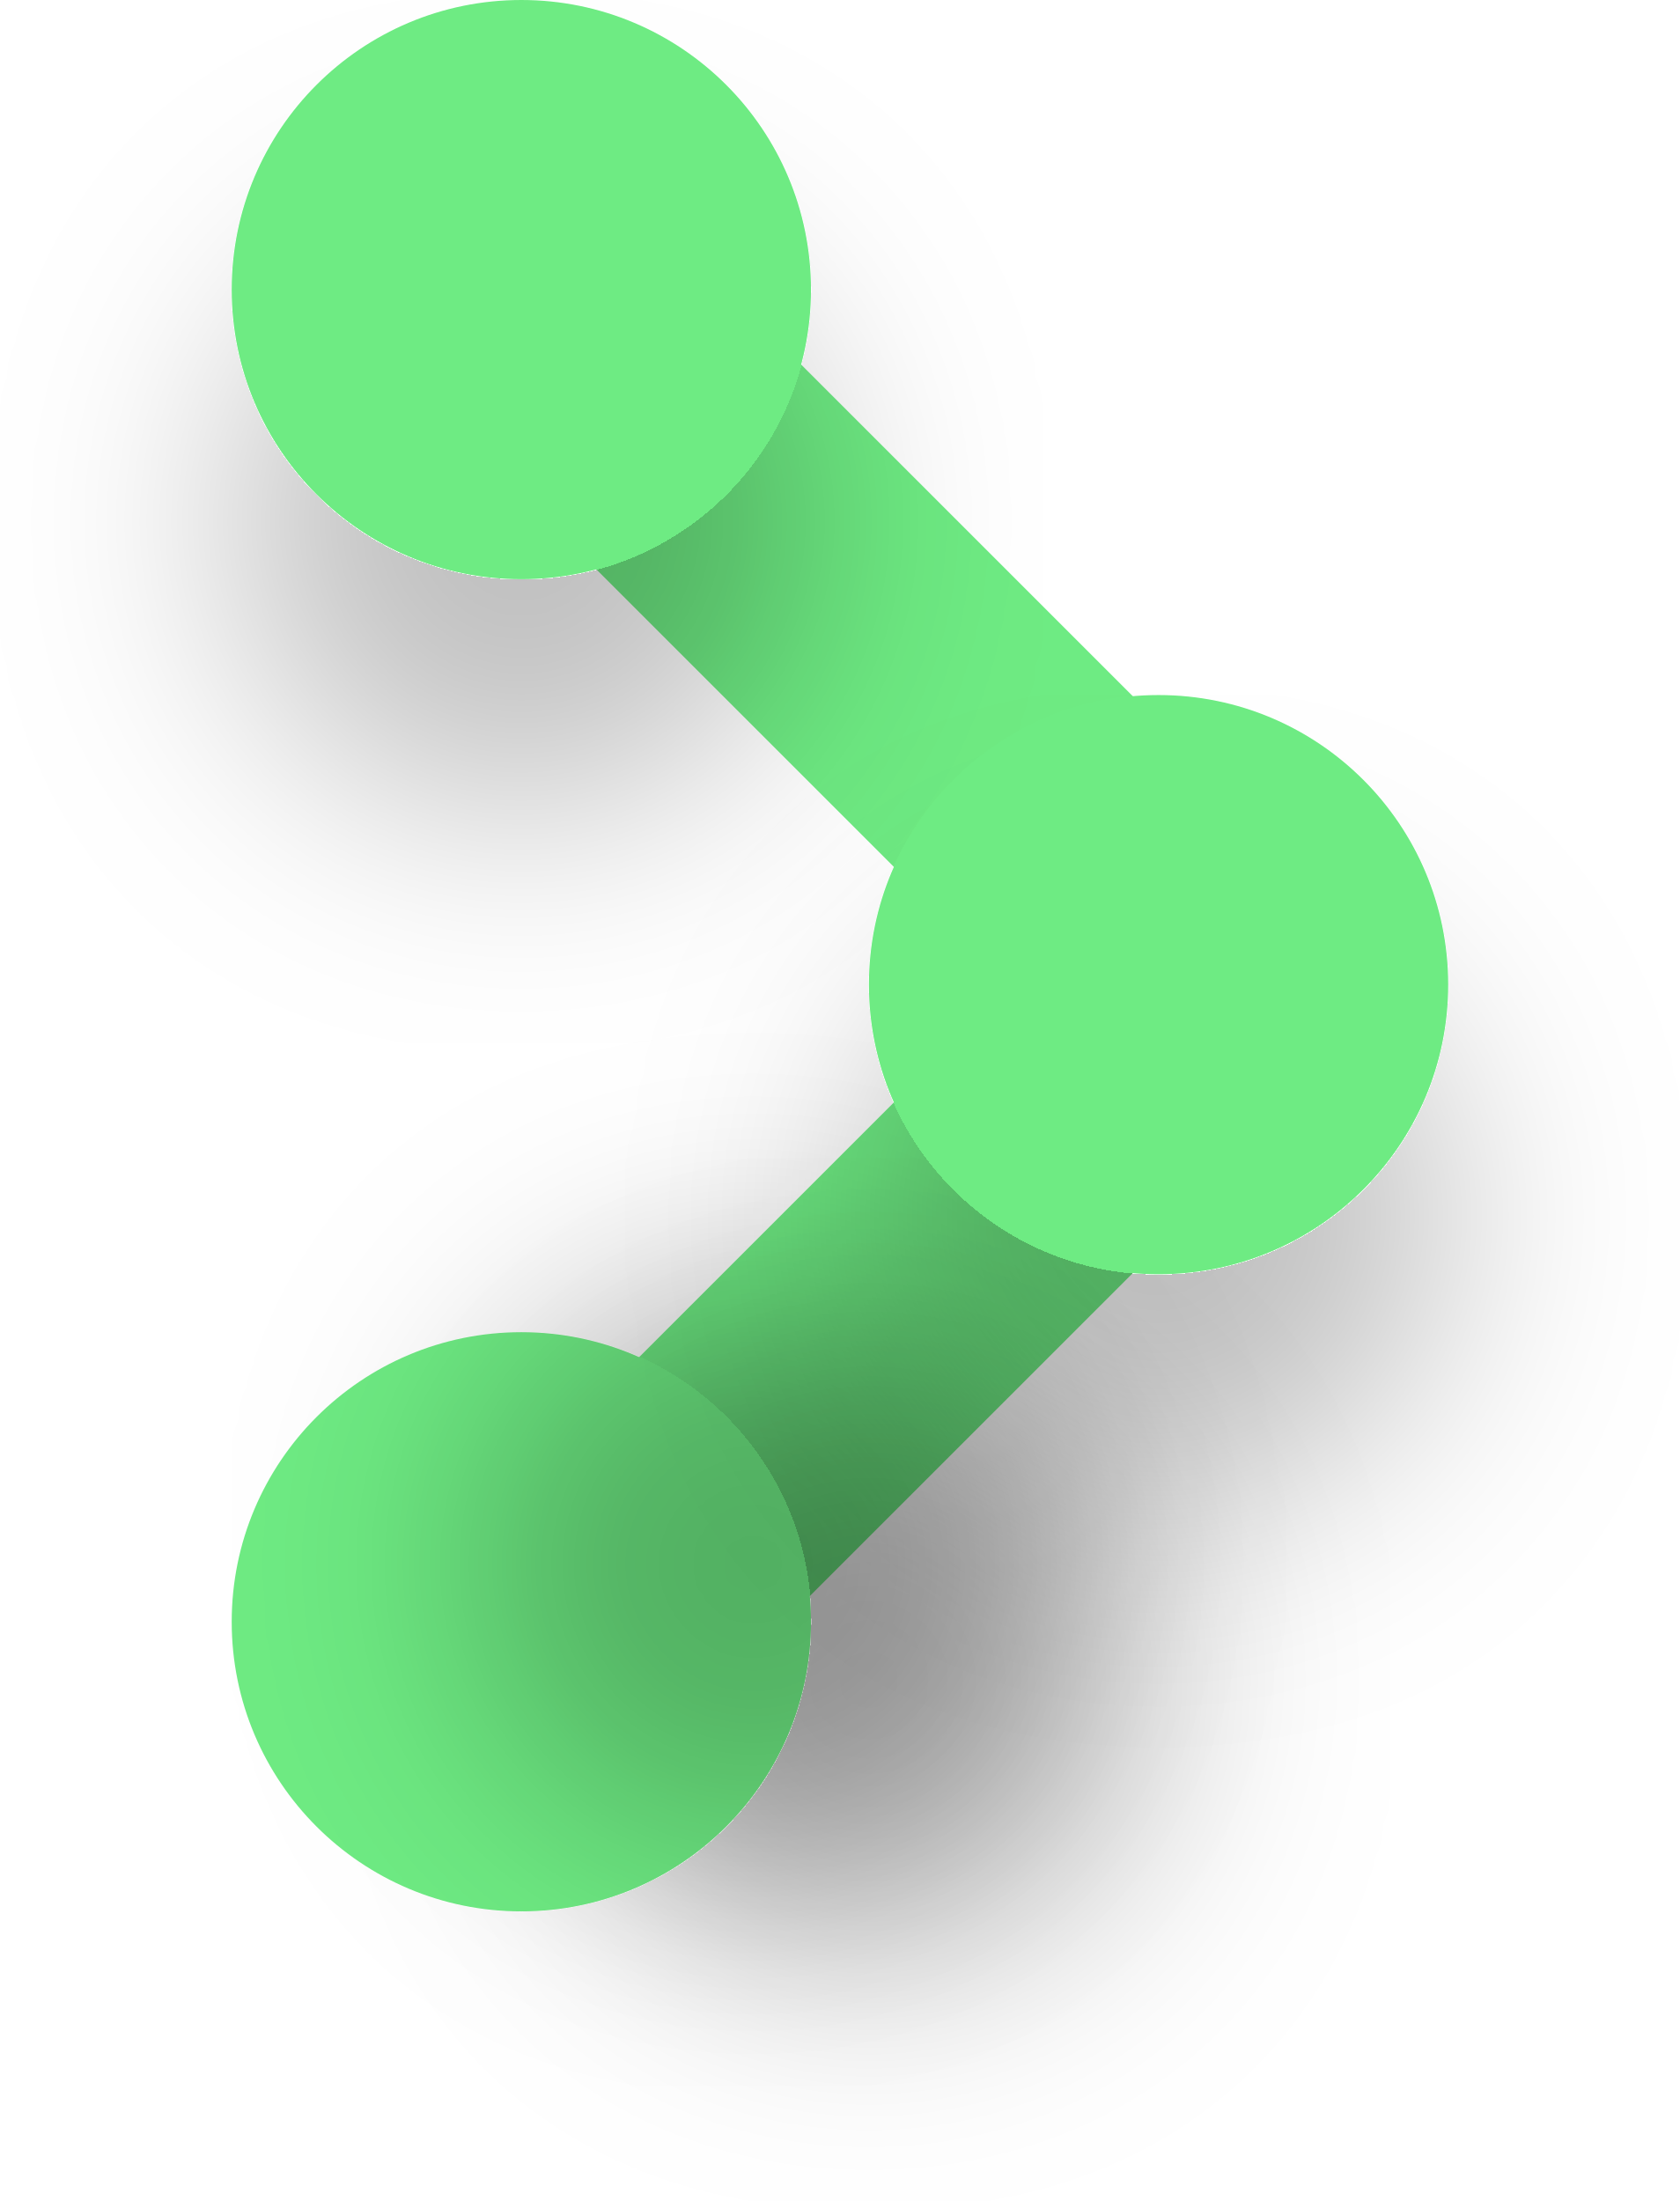
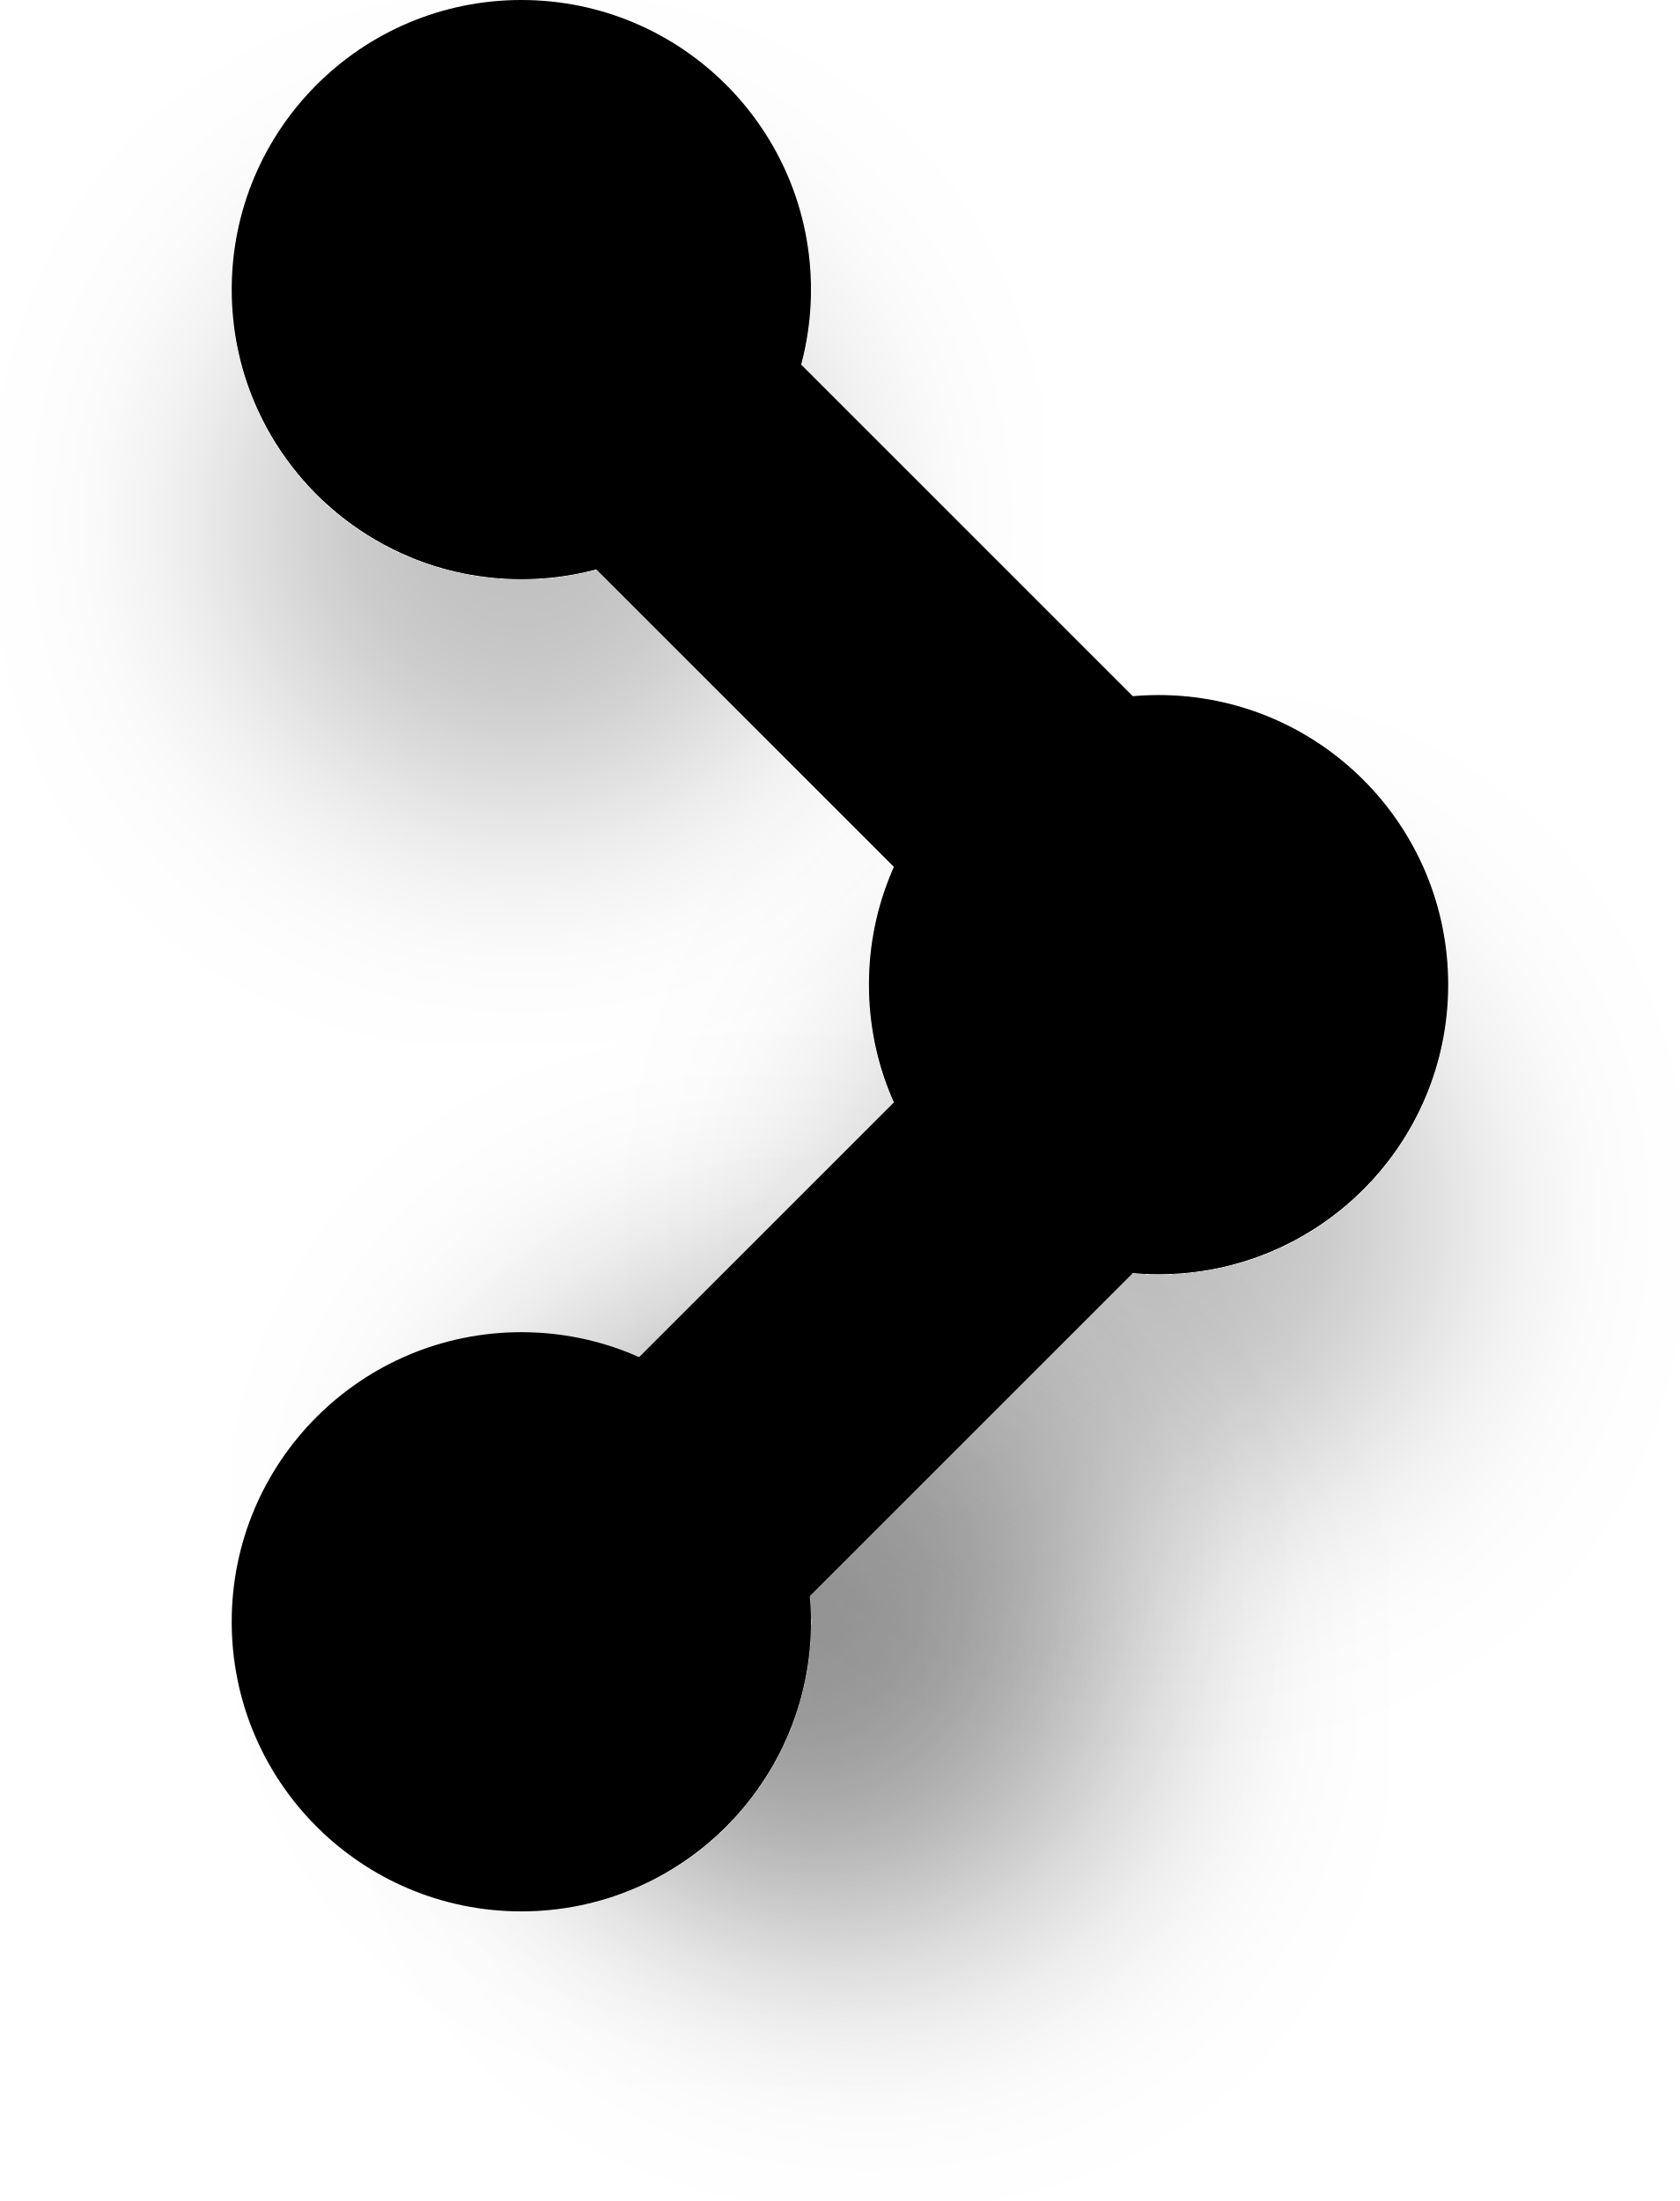
<svg xmlns="http://www.w3.org/2000/svg" width="29" height="38" viewBox="0 0 29 38" fill="none">
  <g id="Group 7">
-     <path id="Vector 1" d="M9 5L21 17L9 29" stroke="#6EEB83" stroke-width="5" />
+     <path id="Vector 1" d="M9 5L21 17L9 29" stroke="#000000" stroke-width="5" />
    <g id="Ellipse 2" filter="url(#filter0_d_4_87)">
-       <circle cx="9" cy="5" r="5" fill="#6EEB83" />
+       <circle cx="9" cy="5" r="5" fill="#000000" />
    </g>
    <g id="Ellipse 3" filter="url(#filter1_d_4_87)">
-       <circle cx="9" cy="28" r="5" fill="#6EEB83" />
+       <circle cx="9" cy="28" r="5" fill="#000000" />
    </g>
    <g id="Ellipse 4" filter="url(#filter2_dd_4_87)">
-       <circle cx="20" cy="17" r="5" fill="#6EEB83" />
+       <circle cx="20" cy="17" r="5" fill="#000000" />
    </g>
  </g>
  <defs>
    <filter id="filter0_d_4_87" x="0" y="0" width="18" height="18" filterUnits="userSpaceOnUse" color-interpolation-filters="sRGB">
      <feFlood flood-opacity="0" result="BackgroundImageFix" />
      <feColorMatrix in="SourceAlpha" type="matrix" values="0 0 0 0 0 0 0 0 0 0 0 0 0 0 0 0 0 0 127 0" result="hardAlpha" />
      <feOffset dy="4" />
      <feGaussianBlur stdDeviation="2" />
      <feComposite in2="hardAlpha" operator="out" />
      <feColorMatrix type="matrix" values="0 0 0 0 0 0 0 0 0 0 0 0 0 0 0 0 0 0 0.25 0" />
      <feBlend mode="normal" in2="BackgroundImageFix" result="effect1_dropShadow_4_87" />
      <feBlend mode="normal" in="SourceGraphic" in2="effect1_dropShadow_4_87" result="shape" />
    </filter>
    <filter id="filter1_d_4_87" x="4" y="20" width="20" height="18" filterUnits="userSpaceOnUse" color-interpolation-filters="sRGB">
      <feFlood flood-opacity="0" result="BackgroundImageFix" />
      <feColorMatrix in="SourceAlpha" type="matrix" values="0 0 0 0 0 0 0 0 0 0 0 0 0 0 0 0 0 0 127 0" result="hardAlpha" />
      <feOffset dx="6" dy="1" />
      <feGaussianBlur stdDeviation="2" />
      <feComposite in2="hardAlpha" operator="out" />
      <feColorMatrix type="matrix" values="0 0 0 0 0 0 0 0 0 0 0 0 0 0 0 0 0 0 0.25 0" />
      <feBlend mode="normal" in2="BackgroundImageFix" result="effect1_dropShadow_4_87" />
      <feBlend mode="normal" in="SourceGraphic" in2="effect1_dropShadow_4_87" result="shape" />
    </filter>
    <filter id="filter2_dd_4_87" x="4" y="12" width="25" height="24" filterUnits="userSpaceOnUse" color-interpolation-filters="sRGB">
      <feFlood flood-opacity="0" result="BackgroundImageFix" />
      <feColorMatrix in="SourceAlpha" type="matrix" values="0 0 0 0 0 0 0 0 0 0 0 0 0 0 0 0 0 0 127 0" result="hardAlpha" />
      <feOffset dx="-7" dy="10" />
      <feGaussianBlur stdDeviation="2" />
      <feComposite in2="hardAlpha" operator="out" />
      <feColorMatrix type="matrix" values="0 0 0 0 0 0 0 0 0 0 0 0 0 0 0 0 0 0 0.25 0" />
      <feBlend mode="normal" in2="BackgroundImageFix" result="effect1_dropShadow_4_87" />
      <feColorMatrix in="SourceAlpha" type="matrix" values="0 0 0 0 0 0 0 0 0 0 0 0 0 0 0 0 0 0 127 0" result="hardAlpha" />
      <feOffset dy="4" />
      <feGaussianBlur stdDeviation="2" />
      <feComposite in2="hardAlpha" operator="out" />
      <feColorMatrix type="matrix" values="0 0 0 0 0 0 0 0 0 0 0 0 0 0 0 0 0 0 0.25 0" />
      <feBlend mode="normal" in2="effect1_dropShadow_4_87" result="effect2_dropShadow_4_87" />
      <feBlend mode="normal" in="SourceGraphic" in2="effect2_dropShadow_4_87" result="shape" />
    </filter>
  </defs>
</svg>
